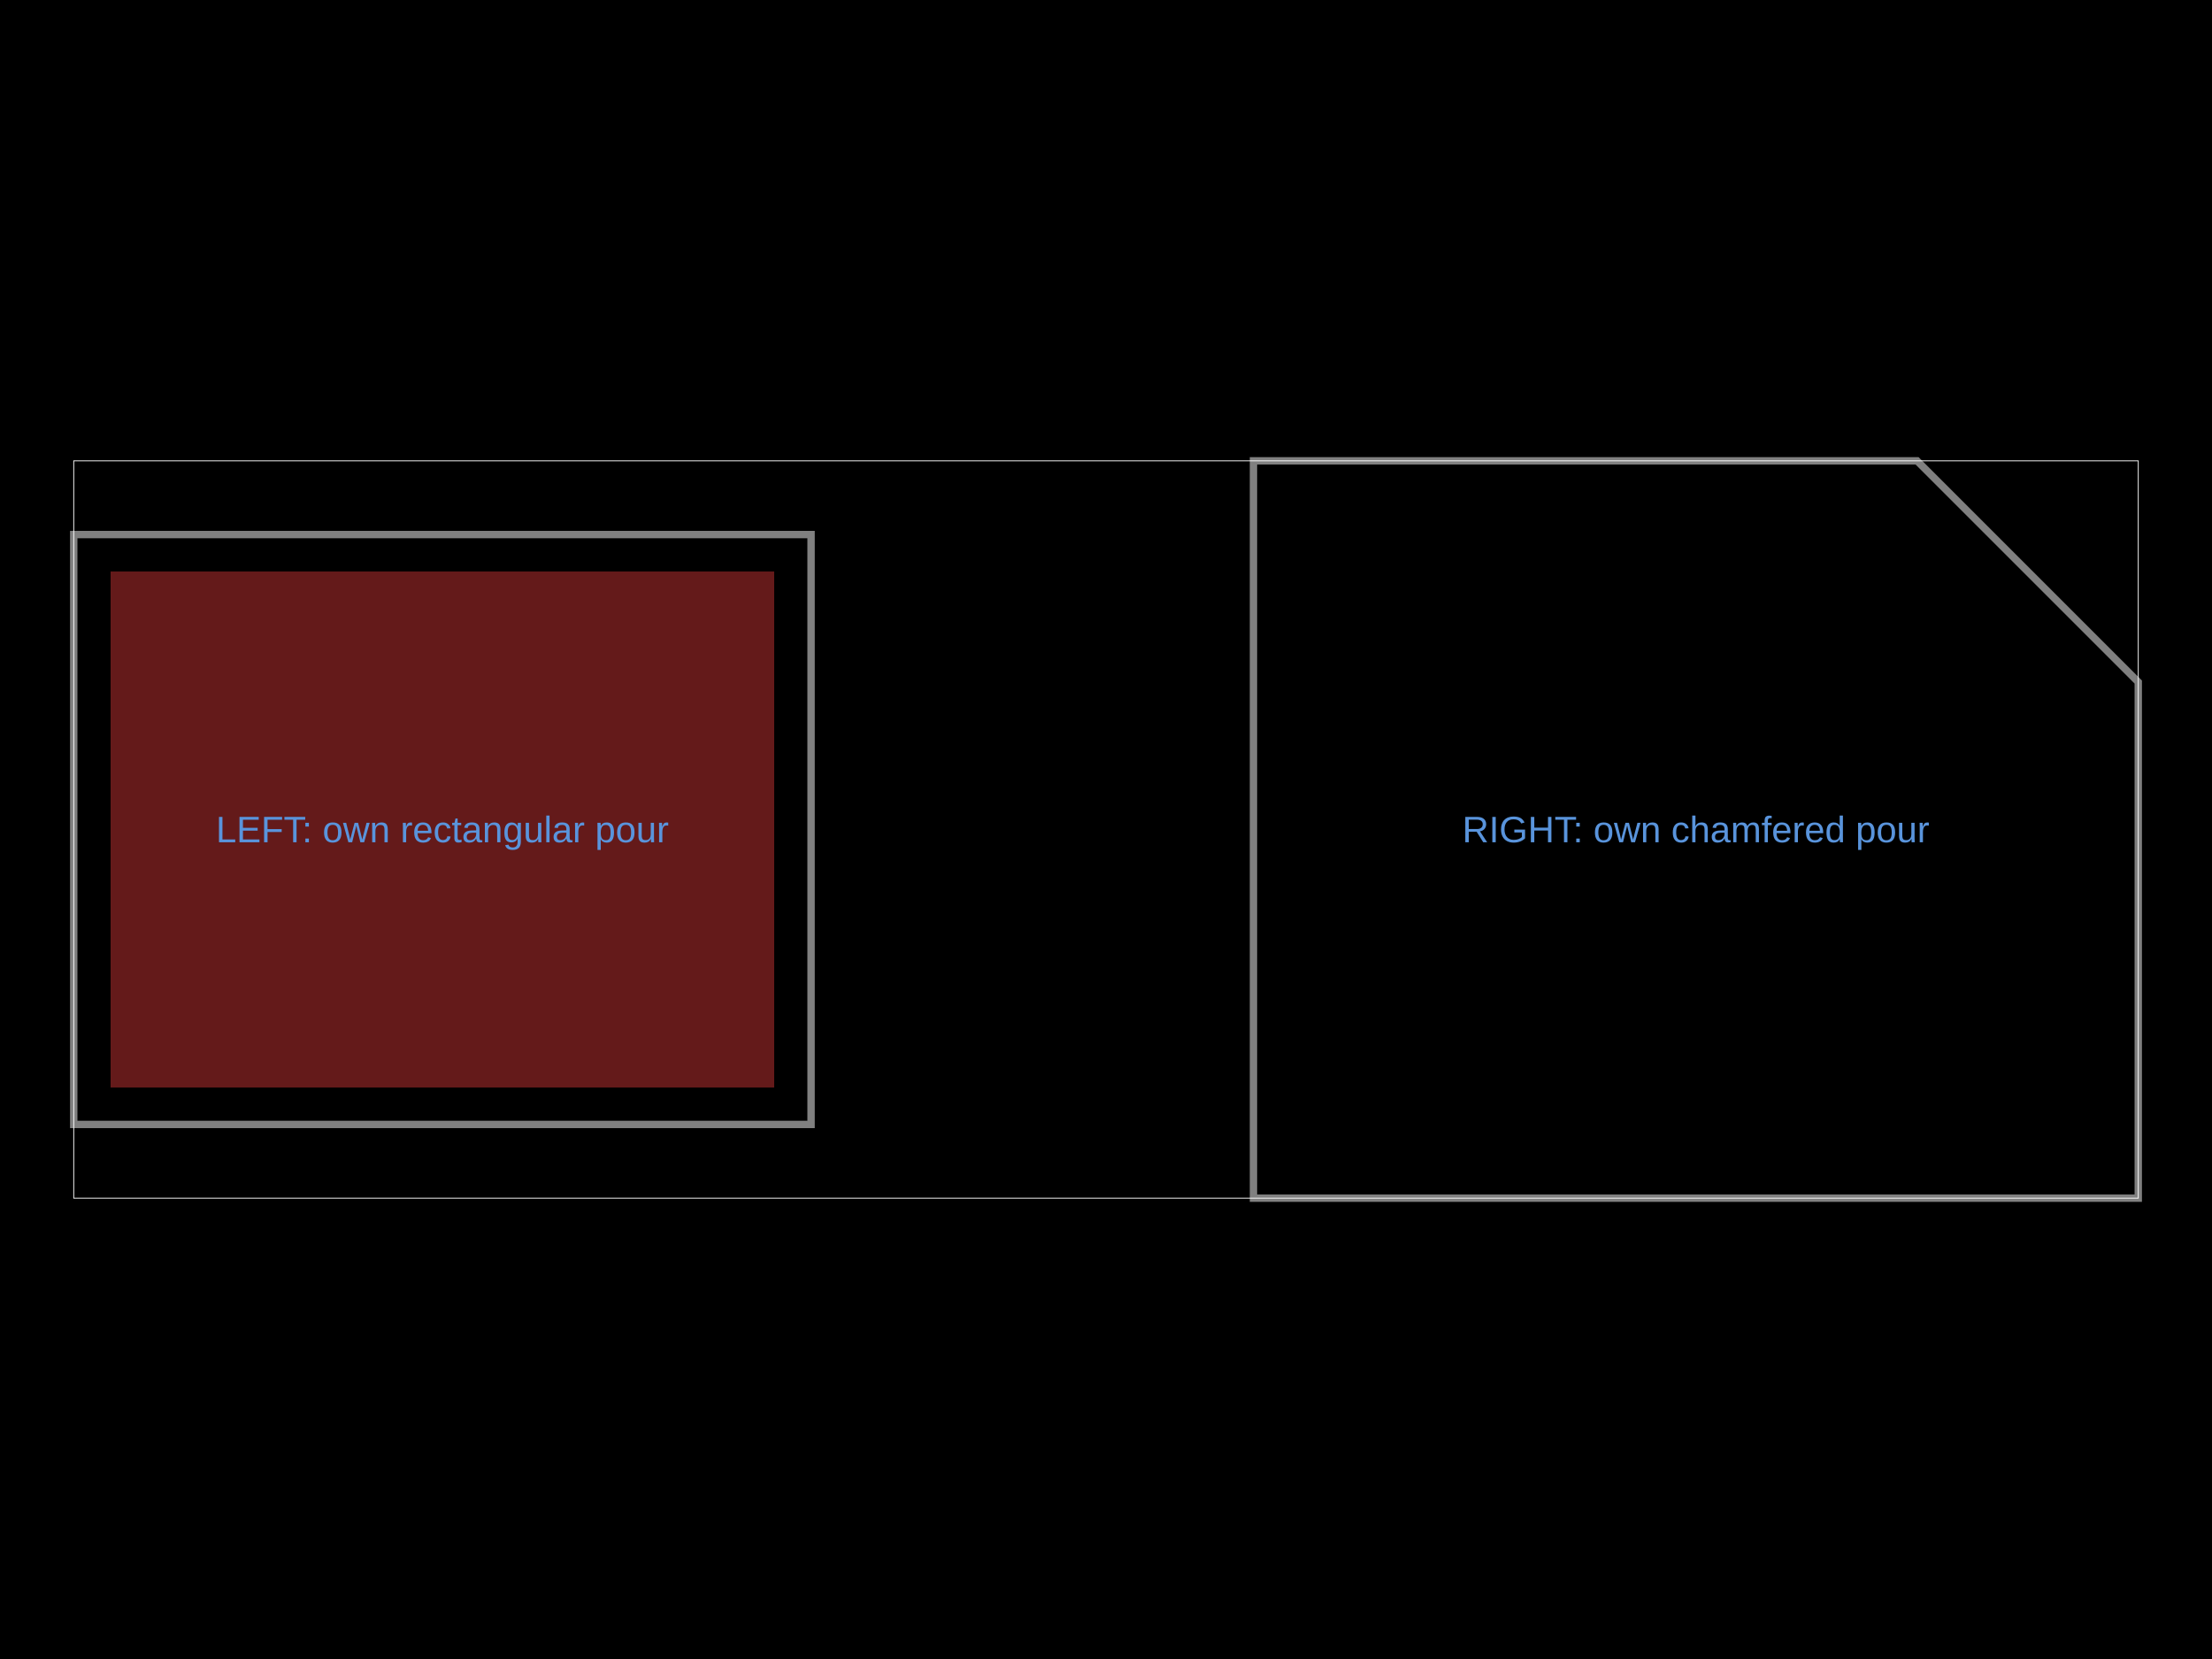
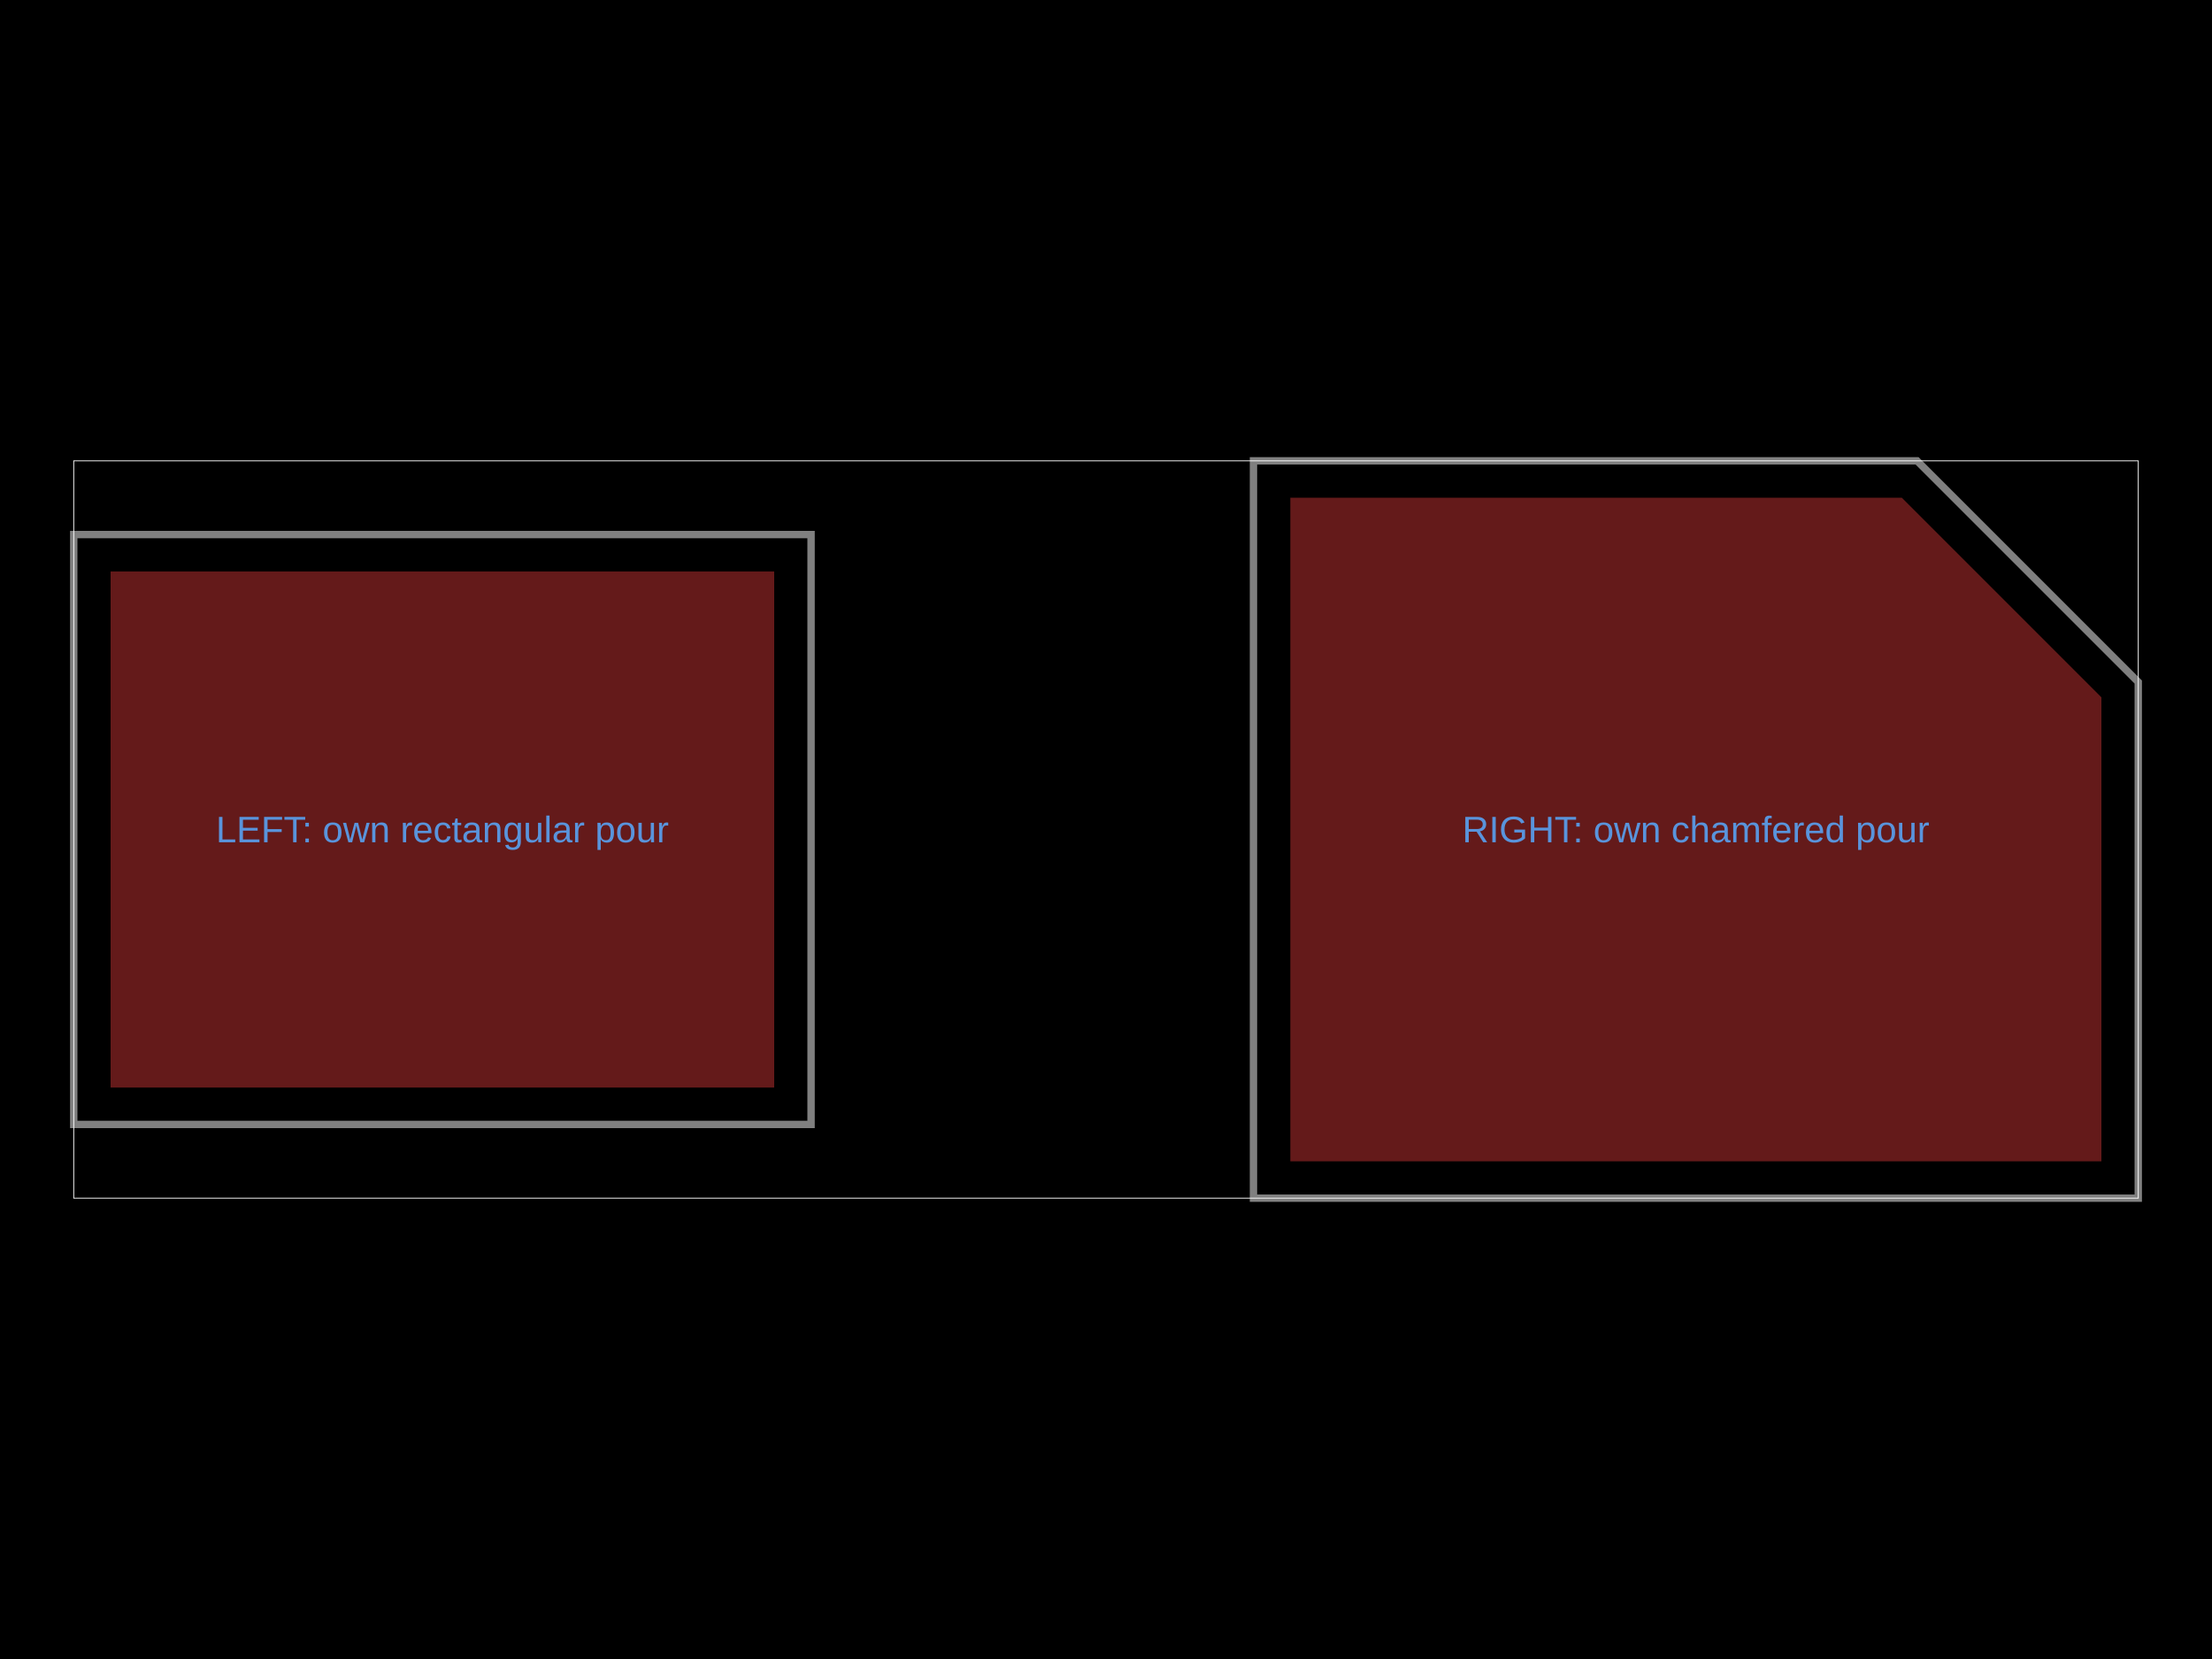
<svg xmlns="http://www.w3.org/2000/svg" width="800" height="600">
  <style />
  <rect class="boundary" x="0" y="0" fill="#000" width="800" height="600" data-type="pcb_background" data-pcb-layer="global" />
  <rect class="pcb-boundary" fill="none" stroke="#fff" stroke-width="0.3" x="26.667" y="166.667" width="746.667" height="266.667" data-type="pcb_boundary" data-pcb-layer="global" />
  <path class="pcb-board" d="M 26.667 406.667 L 293.333 406.667 L 293.333 193.333 L 26.667 193.333 Z" fill="none" stroke="rgba(255, 255, 255, 0.5)" stroke-width="2.667" data-type="pcb_board" data-pcb-layer="board" />
  <path class="pcb-board" d="M 453.333 433.333 L 773.333 433.333 L 773.333 246.667 L 693.333 166.667 L 453.333 166.667 Z" fill="none" stroke="rgba(255, 255, 255, 0.5)" stroke-width="2.667" data-type="pcb_board" data-pcb-layer="board" />
  <path class="pcb-copper-pour pcb-copper-pour-brep" d="M 280 393.333 L 40 393.333 L 40 206.667 L 280 206.667 L 280 393.333 Z" fill="rgb(200, 52, 52)" fill-rule="evenodd" fill-opacity="0.5" data-type="pcb_copper_pour" data-pcb-layer="top" />
+   <path class="pcb-copper-pour pcb-copper-pour-brep" d="M 760 420 L 466.667 420 L 466.667 180 L 687.811 180 L 760 252.189 L 760 420 Z" fill="rgb(200, 52, 52)" fill-rule="evenodd" fill-opacity="0.5" data-type="pcb_copper_pour" data-pcb-layer="top" />
  <text x="160" y="300" fill="rgb(89, 148, 220)" font-family="Arial, sans-serif" font-size="13.333" text-anchor="middle" dominant-baseline="central" class="pcb-note-text" data-type="pcb_note_text" data-pcb-note-text-id="pcb_note_text_0" data-pcb-layer="overlay">LEFT: own rectangular pour</text>
  <text x="613.333" y="300" fill="rgb(89, 148, 220)" font-family="Arial, sans-serif" font-size="13.333" text-anchor="middle" dominant-baseline="central" class="pcb-note-text" data-type="pcb_note_text" data-pcb-note-text-id="pcb_note_text_1" data-pcb-layer="overlay">RIGHT: own chamfered pour</text>
</svg>
